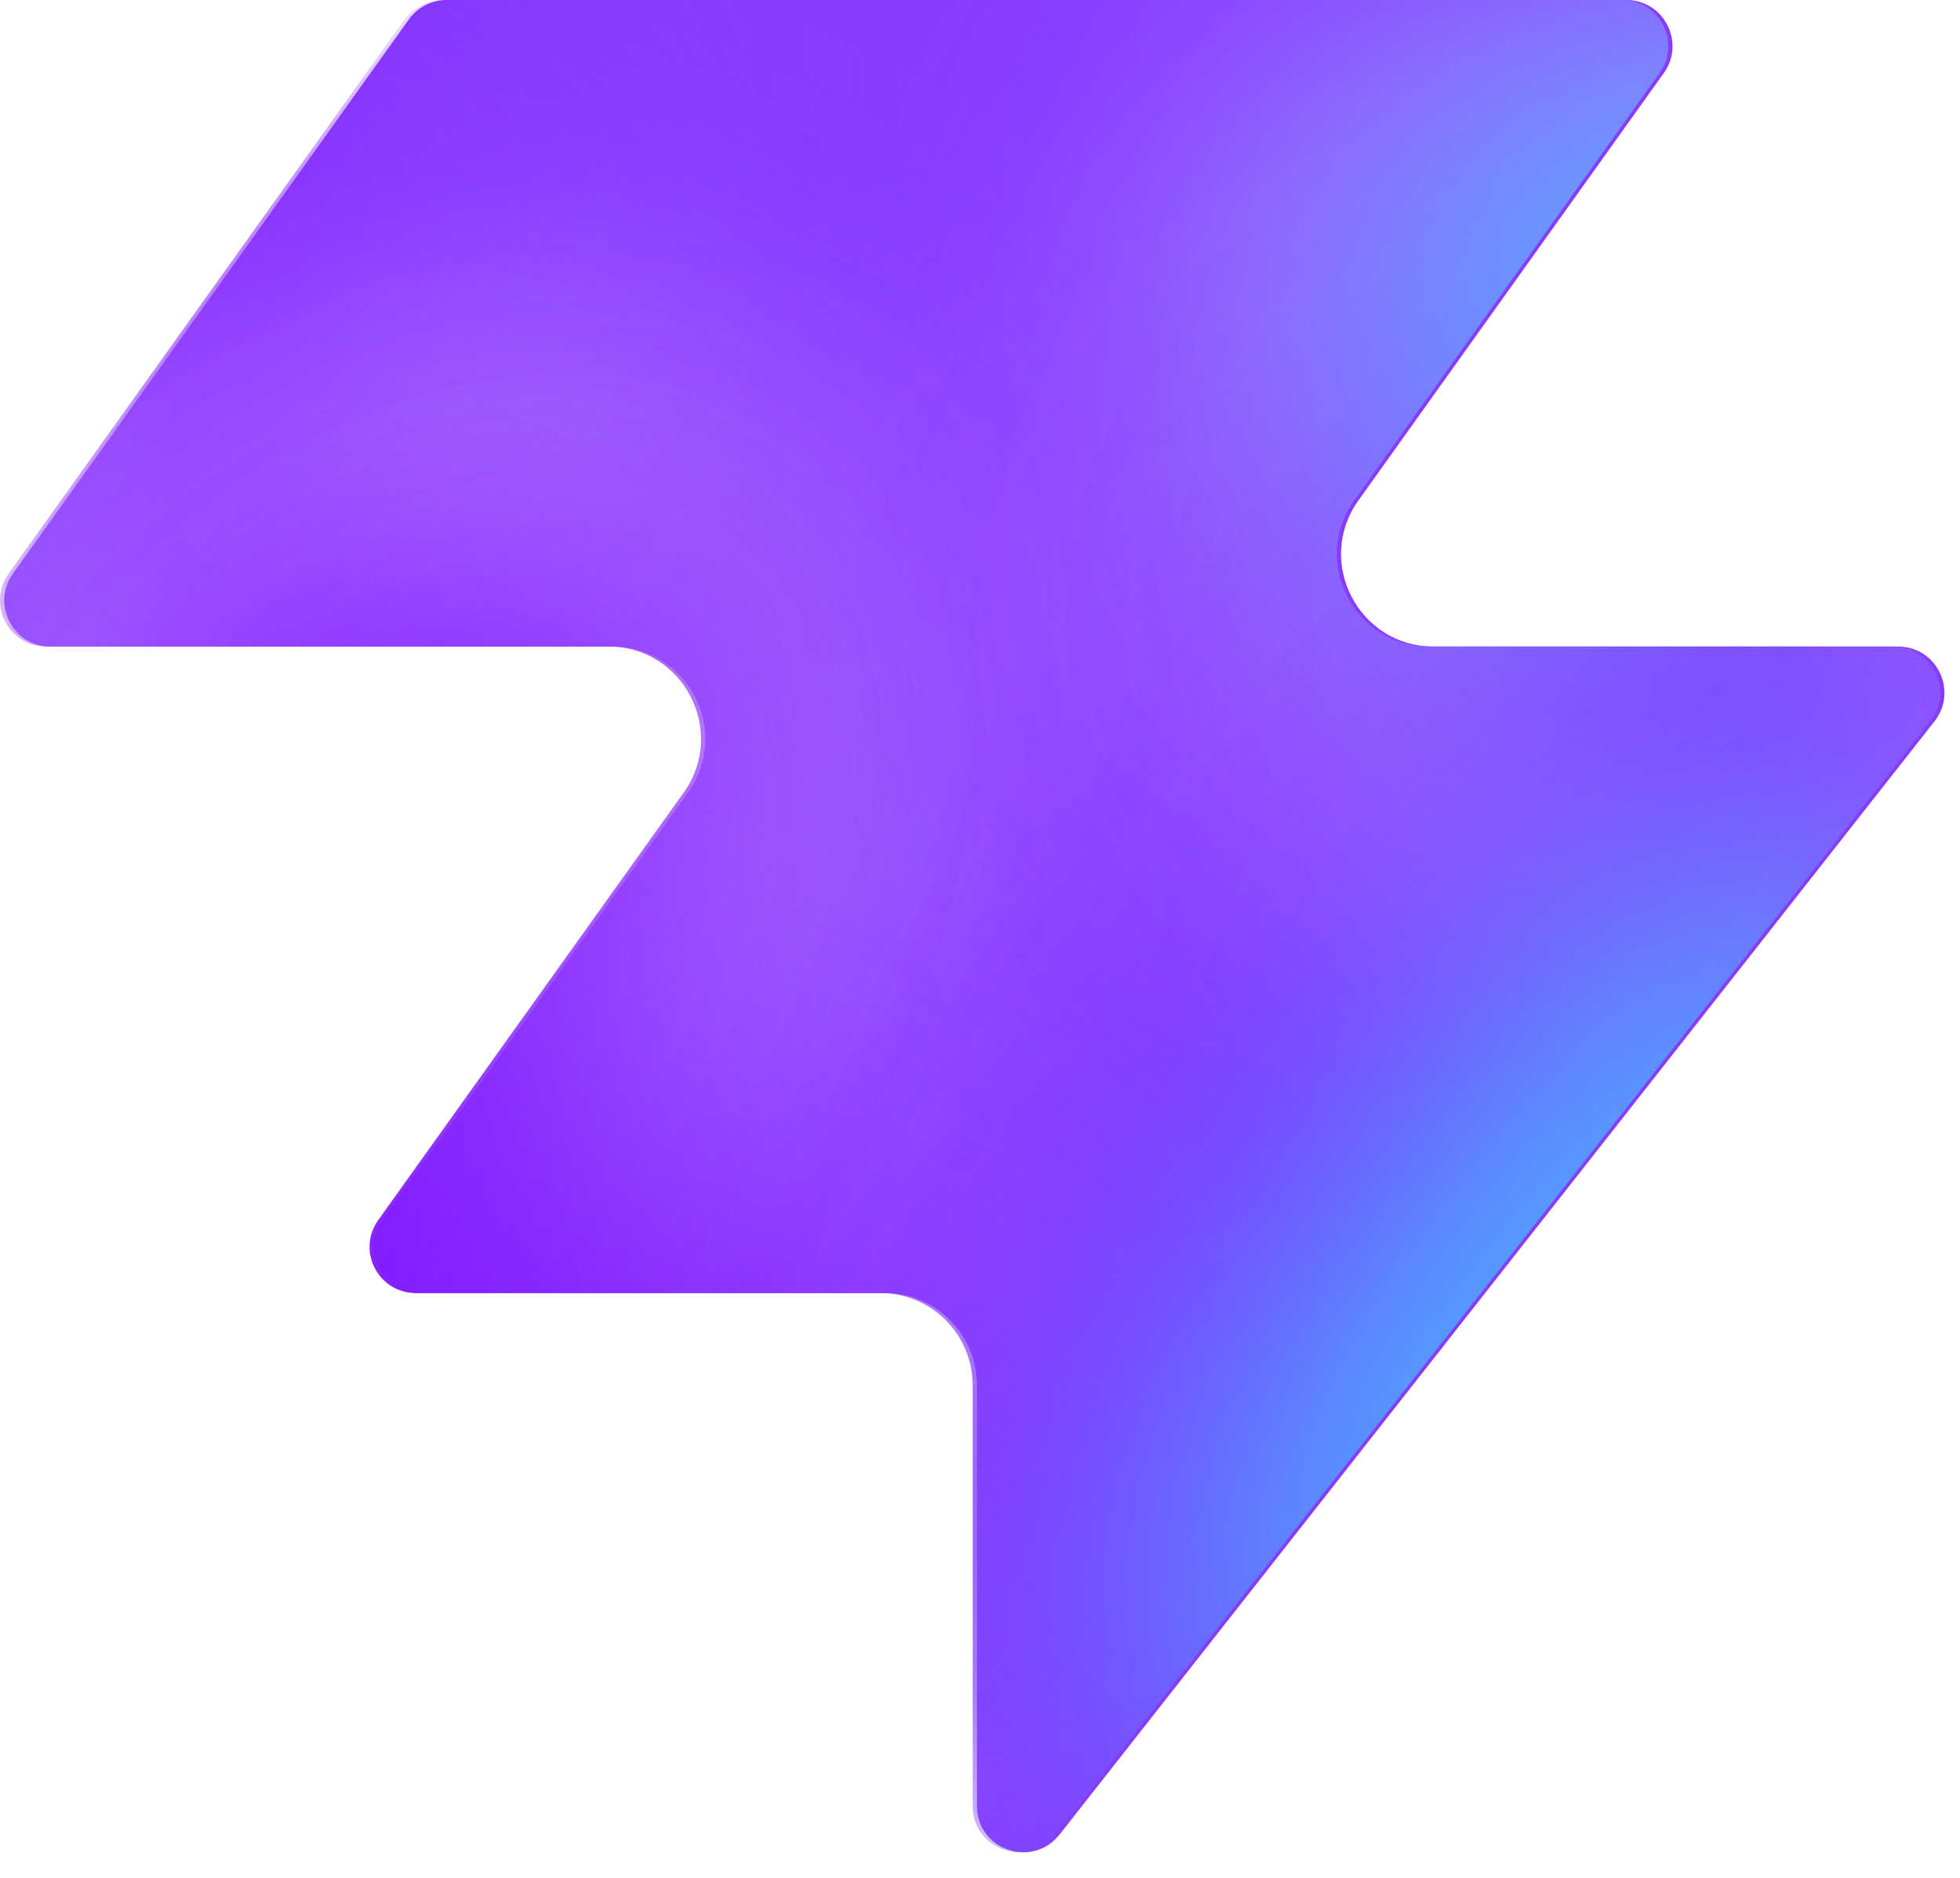
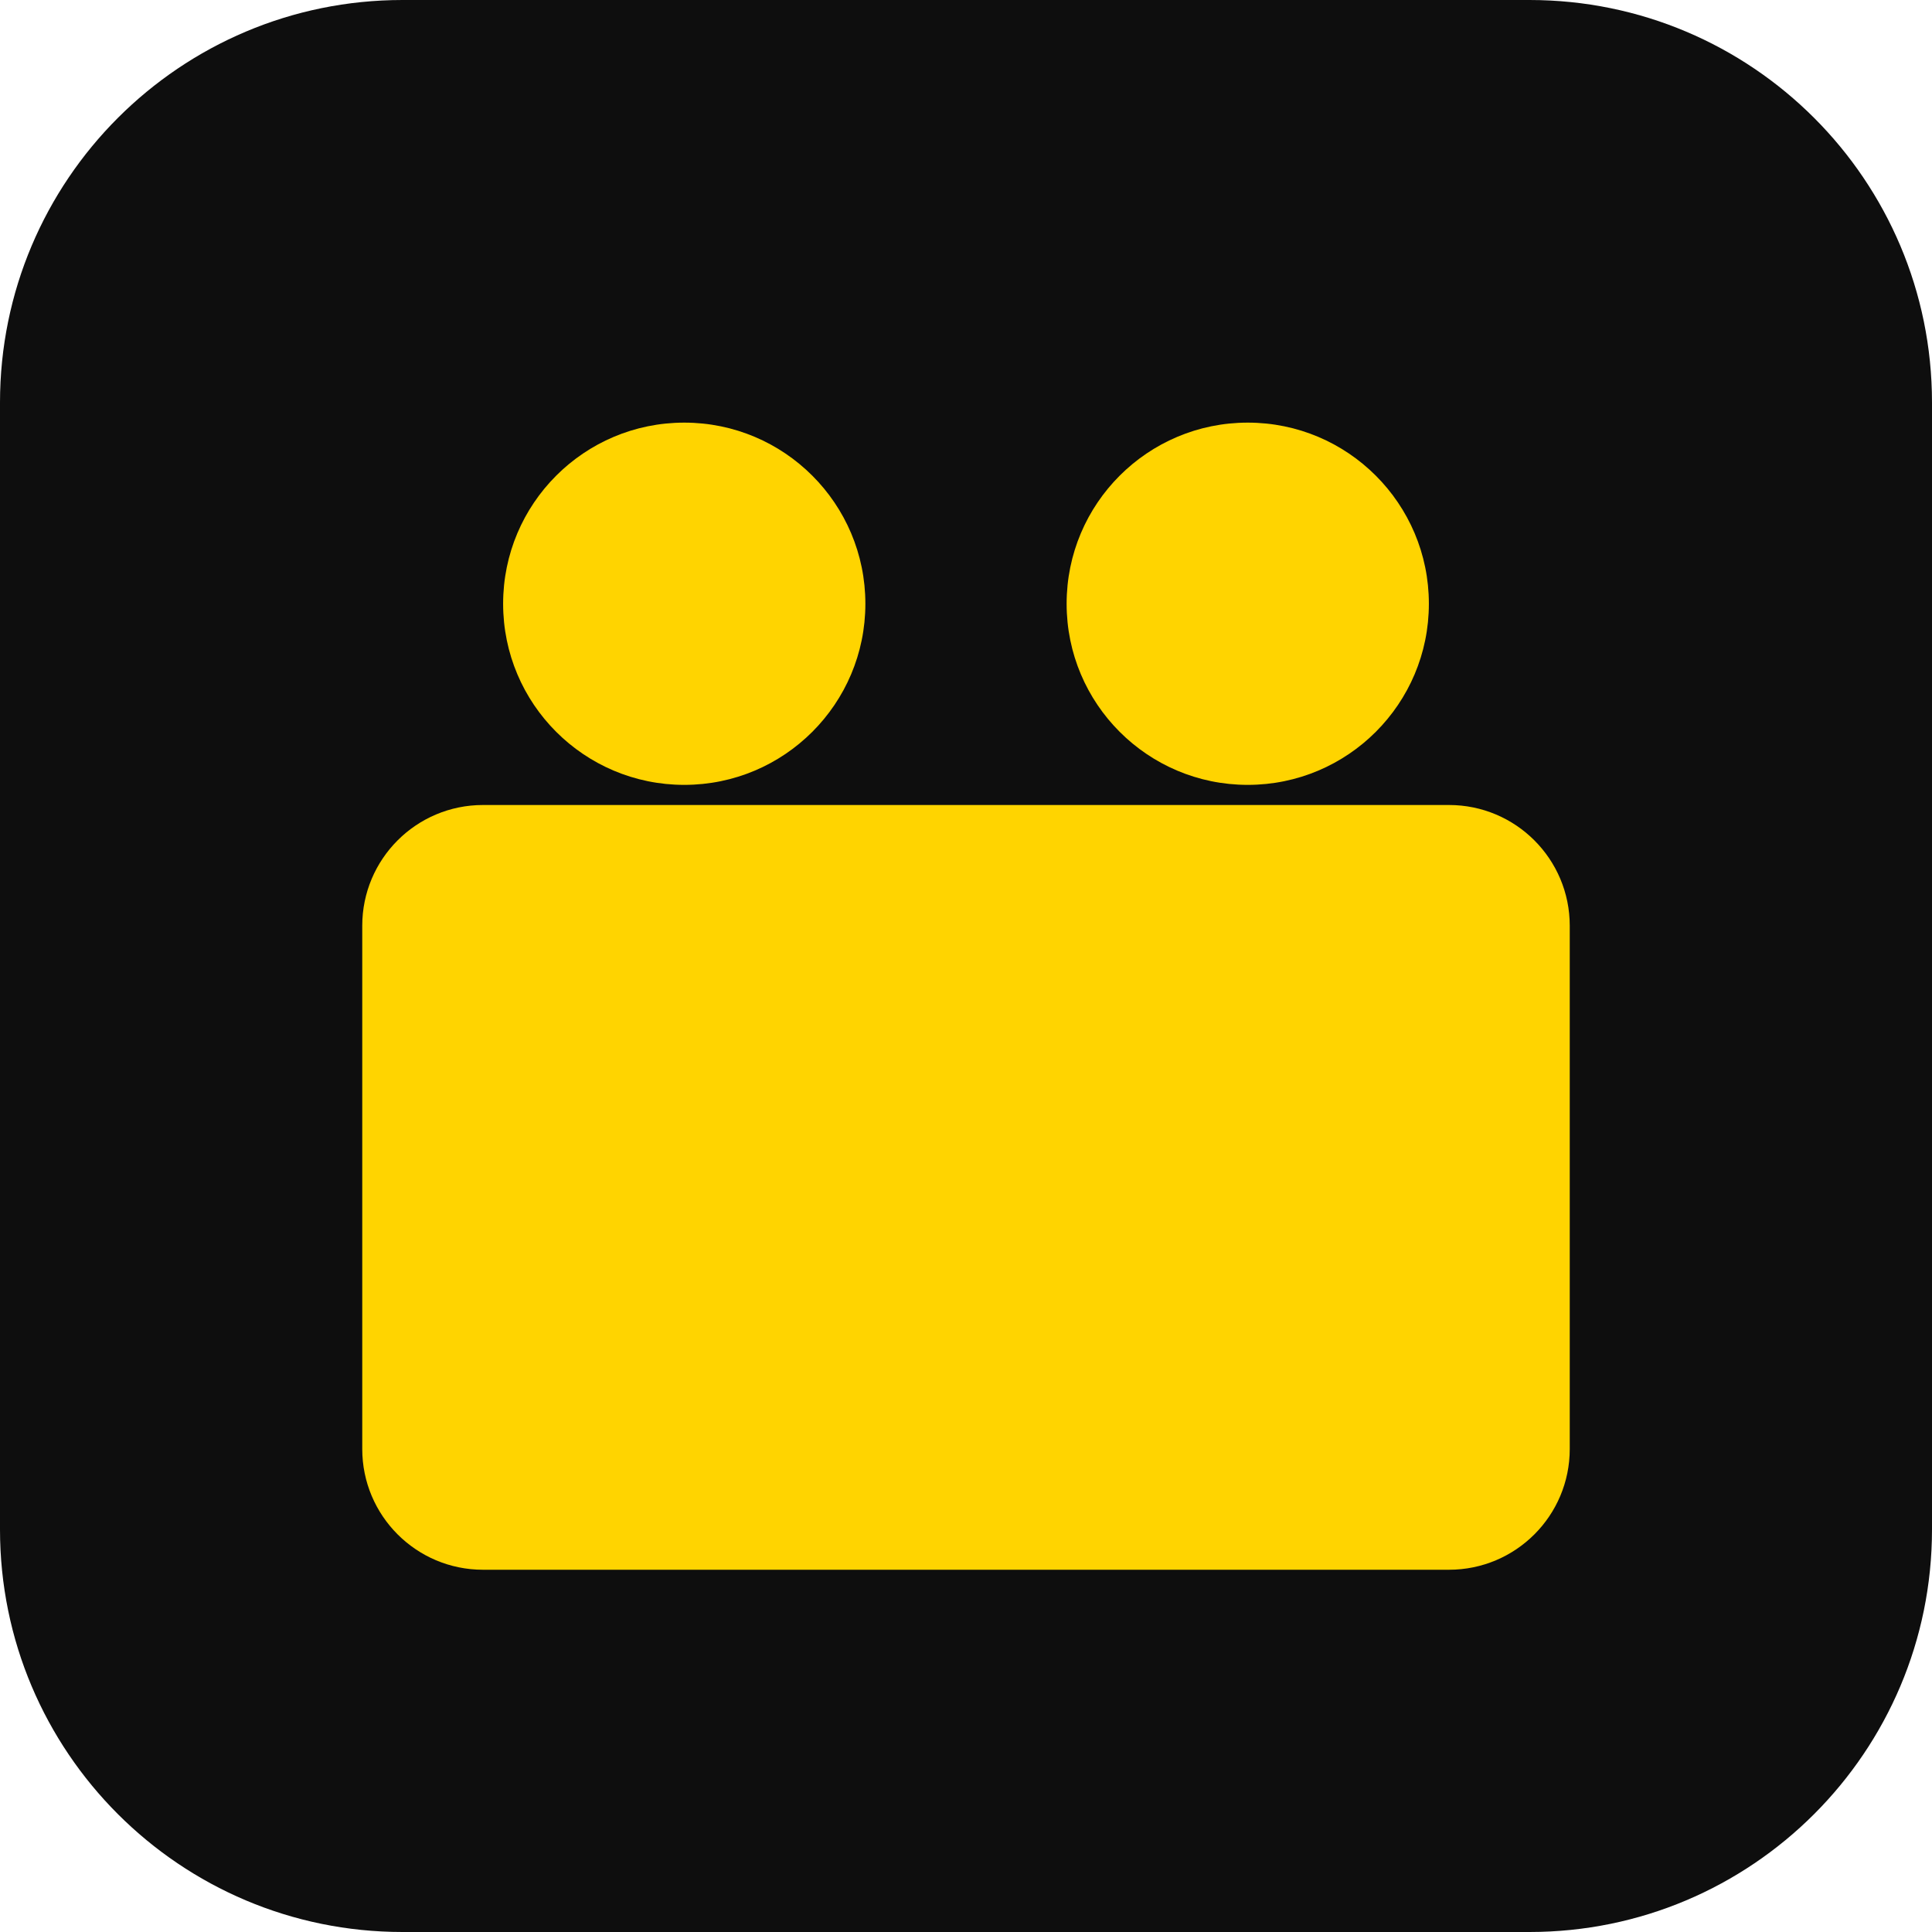
- <svg xmlns="http://www.w3.org/2000/svg" width="48" height="46" fill="none" viewBox="0 0 48 46">
-   <path fill="#863bff" d="M25.946 44.938c-.664.845-2.021.375-2.021-.698V33.937a2.26 2.26 0 0 0-2.262-2.262H10.287c-.92 0-1.456-1.04-.92-1.788l7.48-10.471c1.07-1.497 0-3.578-1.842-3.578H1.237c-.92 0-1.456-1.04-.92-1.788L10.013.474c.214-.297.556-.474.92-.474h28.894c.92 0 1.456 1.04.92 1.788l-7.48 10.471c-1.07 1.498 0 3.579 1.842 3.579h11.377c.943 0 1.473 1.088.89 1.83L25.947 44.94z" style="fill:#863bff;fill:color(display-p3 .525 .23 1);fill-opacity:1" />
-   <mask id="a" width="48" height="46" x="0" y="0" maskUnits="userSpaceOnUse" style="mask-type:alpha">
-     <path fill="#000" d="M25.842 44.938c-.664.844-2.021.375-2.021-.698V33.937a2.26 2.26 0 0 0-2.262-2.262H10.183c-.92 0-1.456-1.04-.92-1.788l7.48-10.471c1.07-1.498 0-3.579-1.842-3.579H1.133c-.92 0-1.456-1.04-.92-1.787L9.91.473c.214-.297.556-.474.92-.474h28.894c.92 0 1.456 1.04.92 1.788l-7.48 10.471c-1.07 1.498 0 3.578 1.842 3.578h11.377c.943 0 1.473 1.088.89 1.832L25.843 44.94z" style="fill:#000;fill-opacity:1" />
-   </mask>
-   <g mask="url(#a)">
-     <g filter="url(#b)">
-       <ellipse cx="5.508" cy="14.704" fill="#ede6ff" rx="5.508" ry="14.704" style="fill:#ede6ff;fill:color(display-p3 .927 .903 1);fill-opacity:1" transform="matrix(.00324 1 1 -.00324 -4.47 31.516)" />
-     </g>
-     <g filter="url(#c)">
-       <ellipse cx="10.399" cy="29.851" fill="#ede6ff" rx="10.399" ry="29.851" style="fill:#ede6ff;fill:color(display-p3 .927 .903 1);fill-opacity:1" transform="matrix(.00324 1 1 -.00324 -39.328 7.883)" />
-     </g>
-     <g filter="url(#d)">
-       <ellipse cx="5.508" cy="30.487" fill="#7e14ff" rx="5.508" ry="30.487" style="fill:#7e14ff;fill:color(display-p3 .492 .077 1);fill-opacity:1" transform="rotate(89.814 -25.913 -14.639)scale(1 -1)" />
-     </g>
-     <g filter="url(#e)">
-       <ellipse cx="5.508" cy="30.599" fill="#7e14ff" rx="5.508" ry="30.599" style="fill:#7e14ff;fill:color(display-p3 .492 .077 1);fill-opacity:1" transform="rotate(89.814 -32.644 -3.334)scale(1 -1)" />
-     </g>
-     <g filter="url(#f)">
-       <ellipse cx="5.508" cy="30.599" fill="#7e14ff" rx="5.508" ry="30.599" style="fill:#7e14ff;fill:color(display-p3 .492 .077 1);fill-opacity:1" transform="matrix(.00324 1 1 -.00324 -34.34 30.47)" />
-     </g>
-     <g filter="url(#g)">
-       <ellipse cx="14.072" cy="22.078" fill="#ede6ff" rx="14.072" ry="22.078" style="fill:#ede6ff;fill:color(display-p3 .927 .903 1);fill-opacity:1" transform="rotate(93.35 24.506 48.493)scale(-1 1)" />
-     </g>
-     <g filter="url(#h)">
-       <ellipse cx="3.47" cy="21.501" fill="#7e14ff" rx="3.47" ry="21.501" style="fill:#7e14ff;fill:color(display-p3 .492 .077 1);fill-opacity:1" transform="rotate(89.009 28.708 47.59)scale(-1 1)" />
-     </g>
-     <g filter="url(#i)">
-       <ellipse cx="3.47" cy="21.501" fill="#7e14ff" rx="3.47" ry="21.501" style="fill:#7e14ff;fill:color(display-p3 .492 .077 1);fill-opacity:1" transform="rotate(89.009 28.708 47.59)scale(-1 1)" />
-     </g>
-     <g filter="url(#j)">
-       <ellipse cx=".387" cy="8.972" fill="#7e14ff" rx="4.407" ry="29.108" style="fill:#7e14ff;fill:color(display-p3 .492 .077 1);fill-opacity:1" transform="rotate(39.51 .387 8.972)" />
-     </g>
-     <g filter="url(#k)">
-       <ellipse cx="47.523" cy="-6.092" fill="#7e14ff" rx="4.407" ry="29.108" style="fill:#7e14ff;fill:color(display-p3 .492 .077 1);fill-opacity:1" transform="rotate(37.892 47.523 -6.092)" />
-     </g>
-     <g filter="url(#l)">
-       <ellipse cx="41.412" cy="6.333" fill="#47bfff" rx="5.971" ry="9.665" style="fill:#47bfff;fill:color(display-p3 .28 .748 1);fill-opacity:1" transform="rotate(37.892 41.412 6.333)" />
-     </g>
-     <g filter="url(#m)">
-       <ellipse cx="-1.879" cy="38.332" fill="#7e14ff" rx="4.407" ry="29.108" style="fill:#7e14ff;fill:color(display-p3 .492 .077 1);fill-opacity:1" transform="rotate(37.892 -1.88 38.332)" />
-     </g>
-     <g filter="url(#n)">
-       <ellipse cx="-1.879" cy="38.332" fill="#7e14ff" rx="4.407" ry="29.108" style="fill:#7e14ff;fill:color(display-p3 .492 .077 1);fill-opacity:1" transform="rotate(37.892 -1.88 38.332)" />
-     </g>
-     <g filter="url(#o)">
-       <ellipse cx="35.651" cy="29.907" fill="#7e14ff" rx="4.407" ry="29.108" style="fill:#7e14ff;fill:color(display-p3 .492 .077 1);fill-opacity:1" transform="rotate(37.892 35.651 29.907)" />
-     </g>
-     <g filter="url(#p)">
-       <ellipse cx="38.418" cy="32.4" fill="#47bfff" rx="5.971" ry="15.297" style="fill:#47bfff;fill:color(display-p3 .28 .748 1);fill-opacity:1" transform="rotate(37.892 38.418 32.4)" />
-     </g>
-   </g>
-   <defs>
-     <filter id="b" width="60.045" height="41.654" x="-19.77" y="16.149" color-interpolation-filters="sRGB" filterUnits="userSpaceOnUse">
-       <feFlood flood-opacity="0" result="BackgroundImageFix" />
-       <feBlend in="SourceGraphic" in2="BackgroundImageFix" result="shape" />
-       <feGaussianBlur result="effect1_foregroundBlur_2002_17158" stdDeviation="7.659" />
-     </filter>
-     <filter id="c" width="90.34" height="51.437" x="-54.613" y="-7.533" color-interpolation-filters="sRGB" filterUnits="userSpaceOnUse">
-       <feFlood flood-opacity="0" result="BackgroundImageFix" />
-       <feBlend in="SourceGraphic" in2="BackgroundImageFix" result="shape" />
-       <feGaussianBlur result="effect1_foregroundBlur_2002_17158" stdDeviation="7.659" />
-     </filter>
-     <filter id="d" width="79.355" height="29.4" x="-49.64" y="2.03" color-interpolation-filters="sRGB" filterUnits="userSpaceOnUse">
-       <feFlood flood-opacity="0" result="BackgroundImageFix" />
-       <feBlend in="SourceGraphic" in2="BackgroundImageFix" result="shape" />
-       <feGaussianBlur result="effect1_foregroundBlur_2002_17158" stdDeviation="4.596" />
-     </filter>
-     <filter id="e" width="79.579" height="29.4" x="-45.045" y="20.029" color-interpolation-filters="sRGB" filterUnits="userSpaceOnUse">
-       <feFlood flood-opacity="0" result="BackgroundImageFix" />
-       <feBlend in="SourceGraphic" in2="BackgroundImageFix" result="shape" />
-       <feGaussianBlur result="effect1_foregroundBlur_2002_17158" stdDeviation="4.596" />
-     </filter>
-     <filter id="f" width="79.579" height="29.4" x="-43.513" y="21.178" color-interpolation-filters="sRGB" filterUnits="userSpaceOnUse">
-       <feFlood flood-opacity="0" result="BackgroundImageFix" />
-       <feBlend in="SourceGraphic" in2="BackgroundImageFix" result="shape" />
-       <feGaussianBlur result="effect1_foregroundBlur_2002_17158" stdDeviation="4.596" />
-     </filter>
-     <filter id="g" width="74.749" height="58.852" x="15.756" y="-17.901" color-interpolation-filters="sRGB" filterUnits="userSpaceOnUse">
-       <feFlood flood-opacity="0" result="BackgroundImageFix" />
-       <feBlend in="SourceGraphic" in2="BackgroundImageFix" result="shape" />
-       <feGaussianBlur result="effect1_foregroundBlur_2002_17158" stdDeviation="7.659" />
-     </filter>
-     <filter id="h" width="61.377" height="25.362" x="23.548" y="2.284" color-interpolation-filters="sRGB" filterUnits="userSpaceOnUse">
-       <feFlood flood-opacity="0" result="BackgroundImageFix" />
-       <feBlend in="SourceGraphic" in2="BackgroundImageFix" result="shape" />
-       <feGaussianBlur result="effect1_foregroundBlur_2002_17158" stdDeviation="4.596" />
-     </filter>
-     <filter id="i" width="61.377" height="25.362" x="23.548" y="2.284" color-interpolation-filters="sRGB" filterUnits="userSpaceOnUse">
-       <feFlood flood-opacity="0" result="BackgroundImageFix" />
-       <feBlend in="SourceGraphic" in2="BackgroundImageFix" result="shape" />
-       <feGaussianBlur result="effect1_foregroundBlur_2002_17158" stdDeviation="4.596" />
-     </filter>
-     <filter id="j" width="56.045" height="63.649" x="-27.636" y="-22.853" color-interpolation-filters="sRGB" filterUnits="userSpaceOnUse">
-       <feFlood flood-opacity="0" result="BackgroundImageFix" />
-       <feBlend in="SourceGraphic" in2="BackgroundImageFix" result="shape" />
-       <feGaussianBlur result="effect1_foregroundBlur_2002_17158" stdDeviation="4.596" />
-     </filter>
-     <filter id="k" width="54.814" height="64.646" x="20.116" y="-38.415" color-interpolation-filters="sRGB" filterUnits="userSpaceOnUse">
-       <feFlood flood-opacity="0" result="BackgroundImageFix" />
-       <feBlend in="SourceGraphic" in2="BackgroundImageFix" result="shape" />
-       <feGaussianBlur result="effect1_foregroundBlur_2002_17158" stdDeviation="4.596" />
-     </filter>
-     <filter id="l" width="33.541" height="35.313" x="24.641" y="-11.323" color-interpolation-filters="sRGB" filterUnits="userSpaceOnUse">
-       <feFlood flood-opacity="0" result="BackgroundImageFix" />
-       <feBlend in="SourceGraphic" in2="BackgroundImageFix" result="shape" />
-       <feGaussianBlur result="effect1_foregroundBlur_2002_17158" stdDeviation="4.596" />
-     </filter>
-     <filter id="m" width="54.814" height="64.646" x="-29.286" y="6.009" color-interpolation-filters="sRGB" filterUnits="userSpaceOnUse">
-       <feFlood flood-opacity="0" result="BackgroundImageFix" />
-       <feBlend in="SourceGraphic" in2="BackgroundImageFix" result="shape" />
-       <feGaussianBlur result="effect1_foregroundBlur_2002_17158" stdDeviation="4.596" />
-     </filter>
-     <filter id="n" width="54.814" height="64.646" x="-29.286" y="6.009" color-interpolation-filters="sRGB" filterUnits="userSpaceOnUse">
-       <feFlood flood-opacity="0" result="BackgroundImageFix" />
-       <feBlend in="SourceGraphic" in2="BackgroundImageFix" result="shape" />
-       <feGaussianBlur result="effect1_foregroundBlur_2002_17158" stdDeviation="4.596" />
-     </filter>
-     <filter id="o" width="54.814" height="64.646" x="8.244" y="-2.416" color-interpolation-filters="sRGB" filterUnits="userSpaceOnUse">
-       <feFlood flood-opacity="0" result="BackgroundImageFix" />
-       <feBlend in="SourceGraphic" in2="BackgroundImageFix" result="shape" />
-       <feGaussianBlur result="effect1_foregroundBlur_2002_17158" stdDeviation="4.596" />
-     </filter>
-     <filter id="p" width="39.409" height="43.623" x="18.713" y="10.588" color-interpolation-filters="sRGB" filterUnits="userSpaceOnUse">
-       <feFlood flood-opacity="0" result="BackgroundImageFix" />
-       <feBlend in="SourceGraphic" in2="BackgroundImageFix" result="shape" />
-       <feGaussianBlur result="effect1_foregroundBlur_2002_17158" stdDeviation="4.596" />
-     </filter>
-   </defs>
+ <svg xmlns="http://www.w3.org/2000/svg" viewBox="0 0 48 48" width="48" height="48">
+   <rect width="48" height="48" rx="10" fill="#0e0e0e" />
+   <rect x="9" y="20" width="30" height="19" rx="3" fill="#ffd400" />
+   <circle cx="17" cy="15" r="4.5" fill="#ffd400" />
+   <circle cx="31" cy="15" r="4.5" fill="#ffd400" />
</svg>
